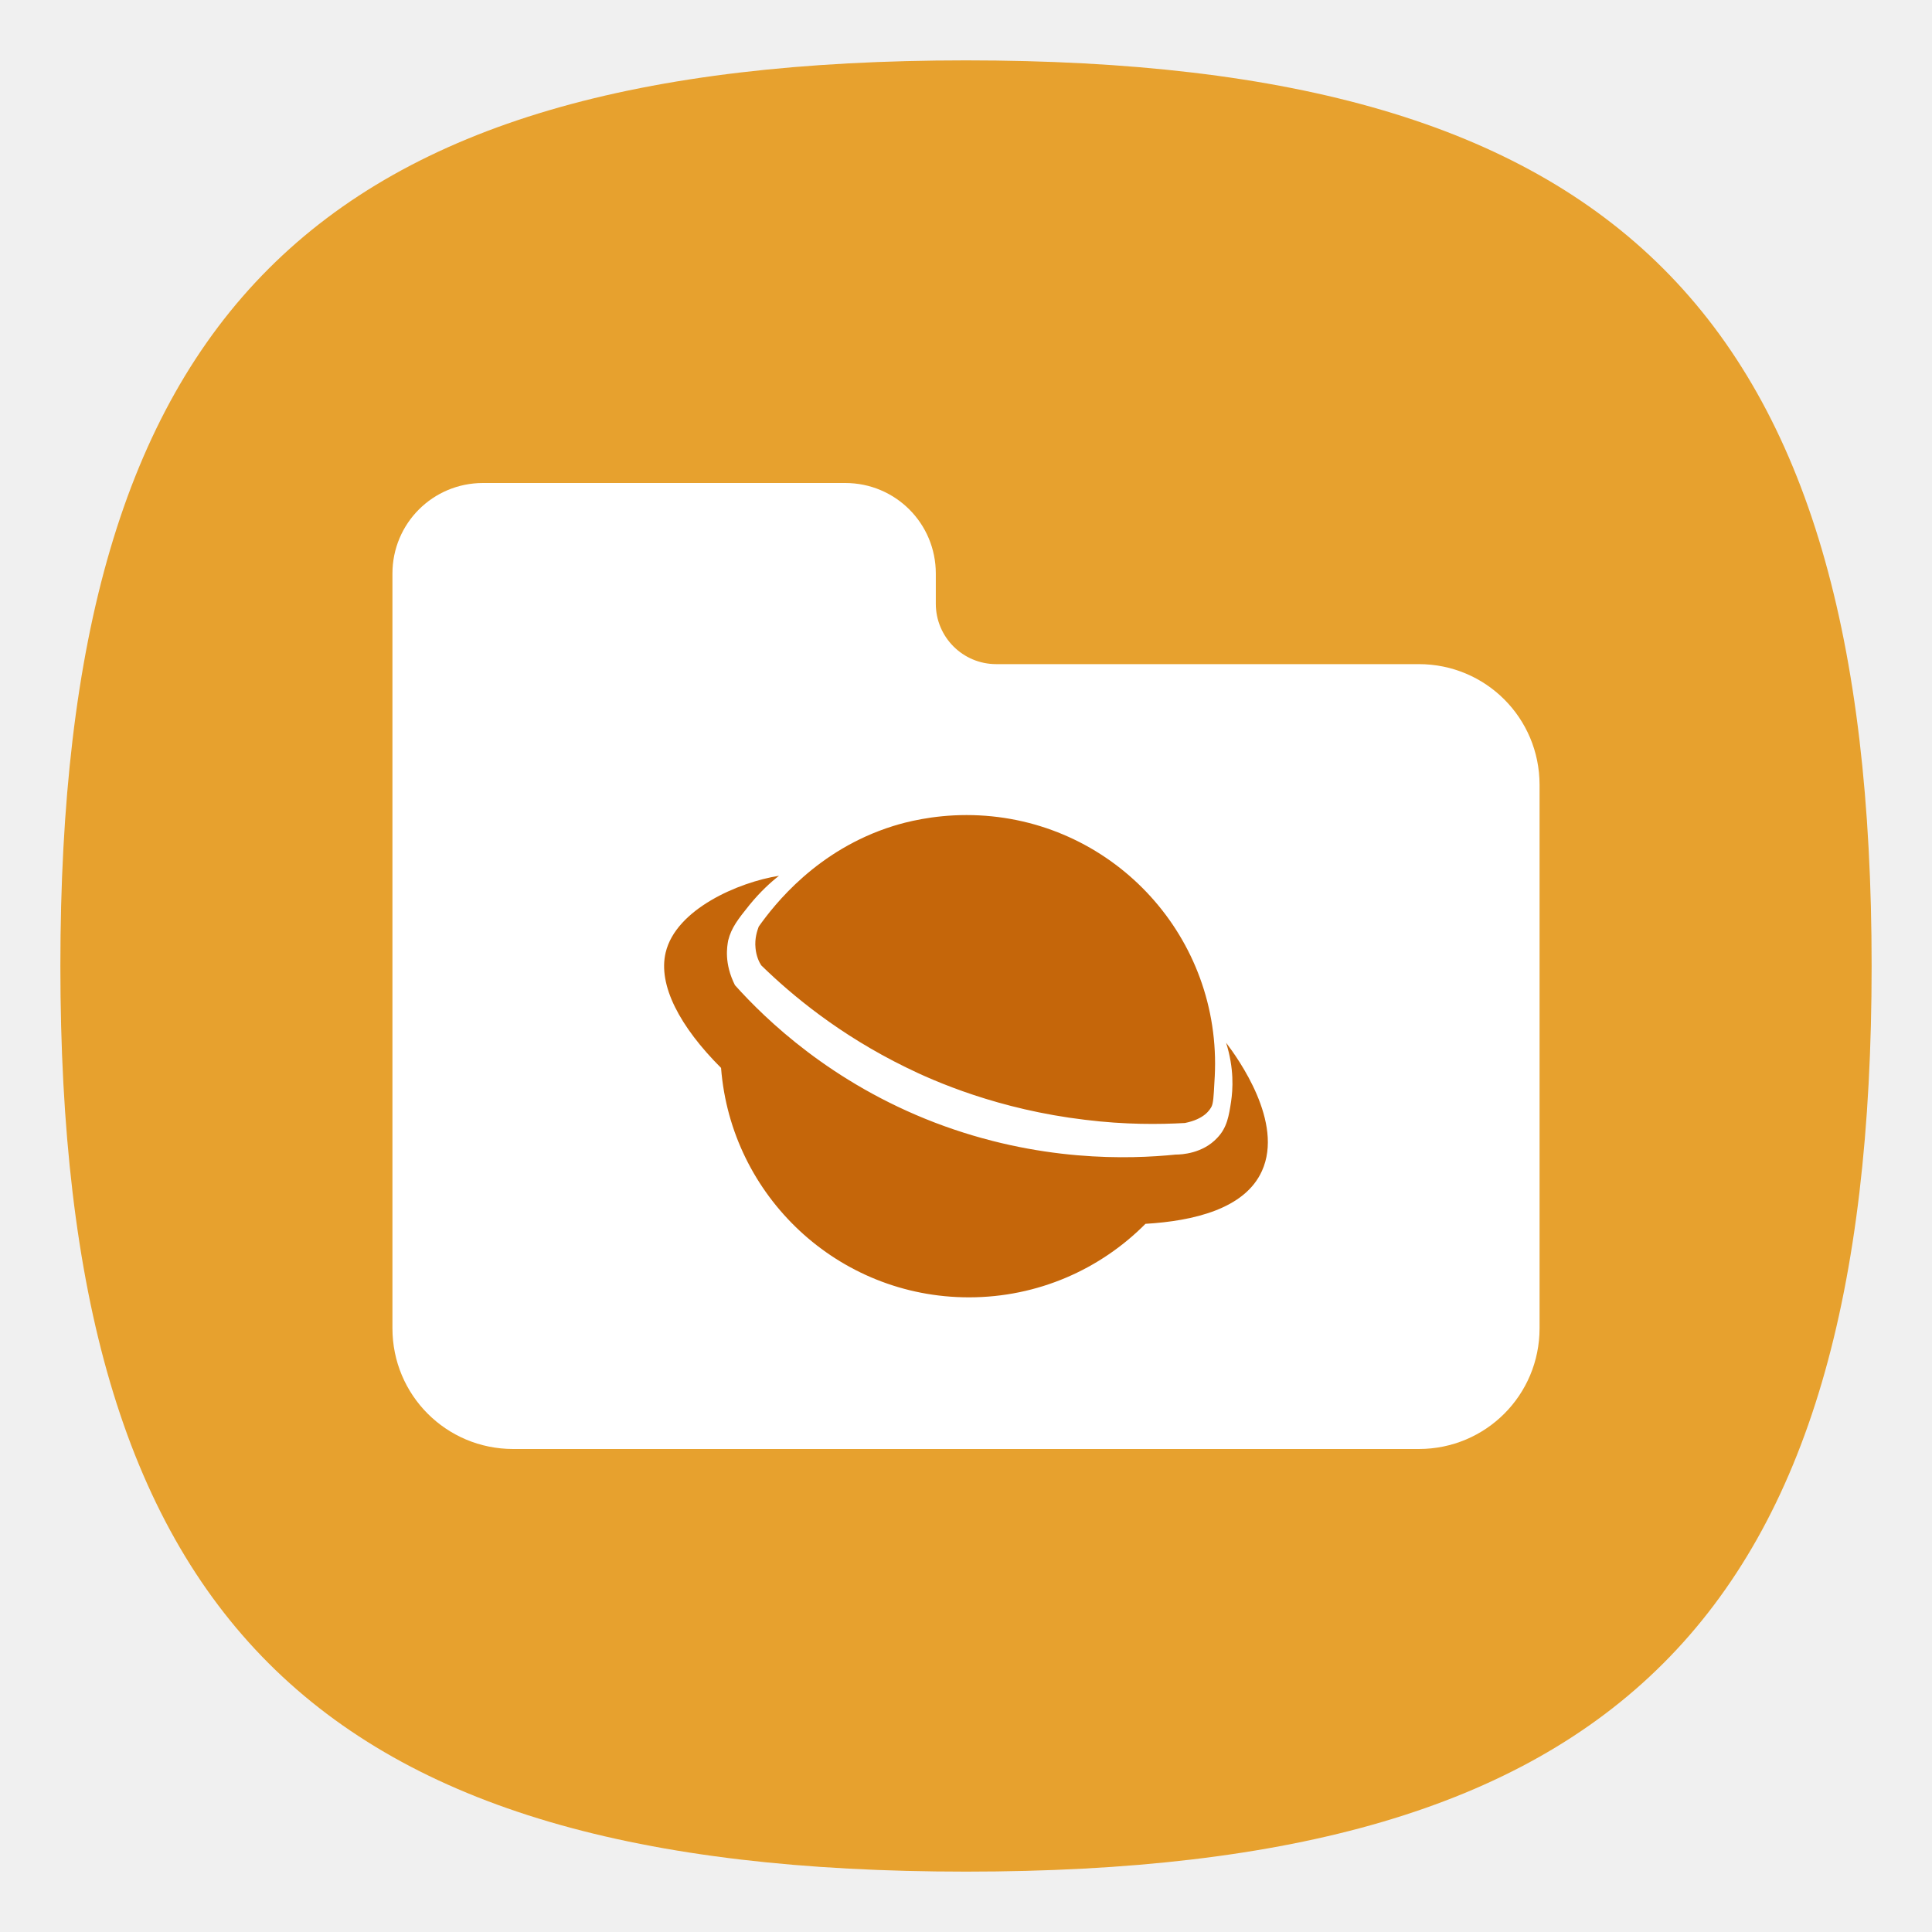
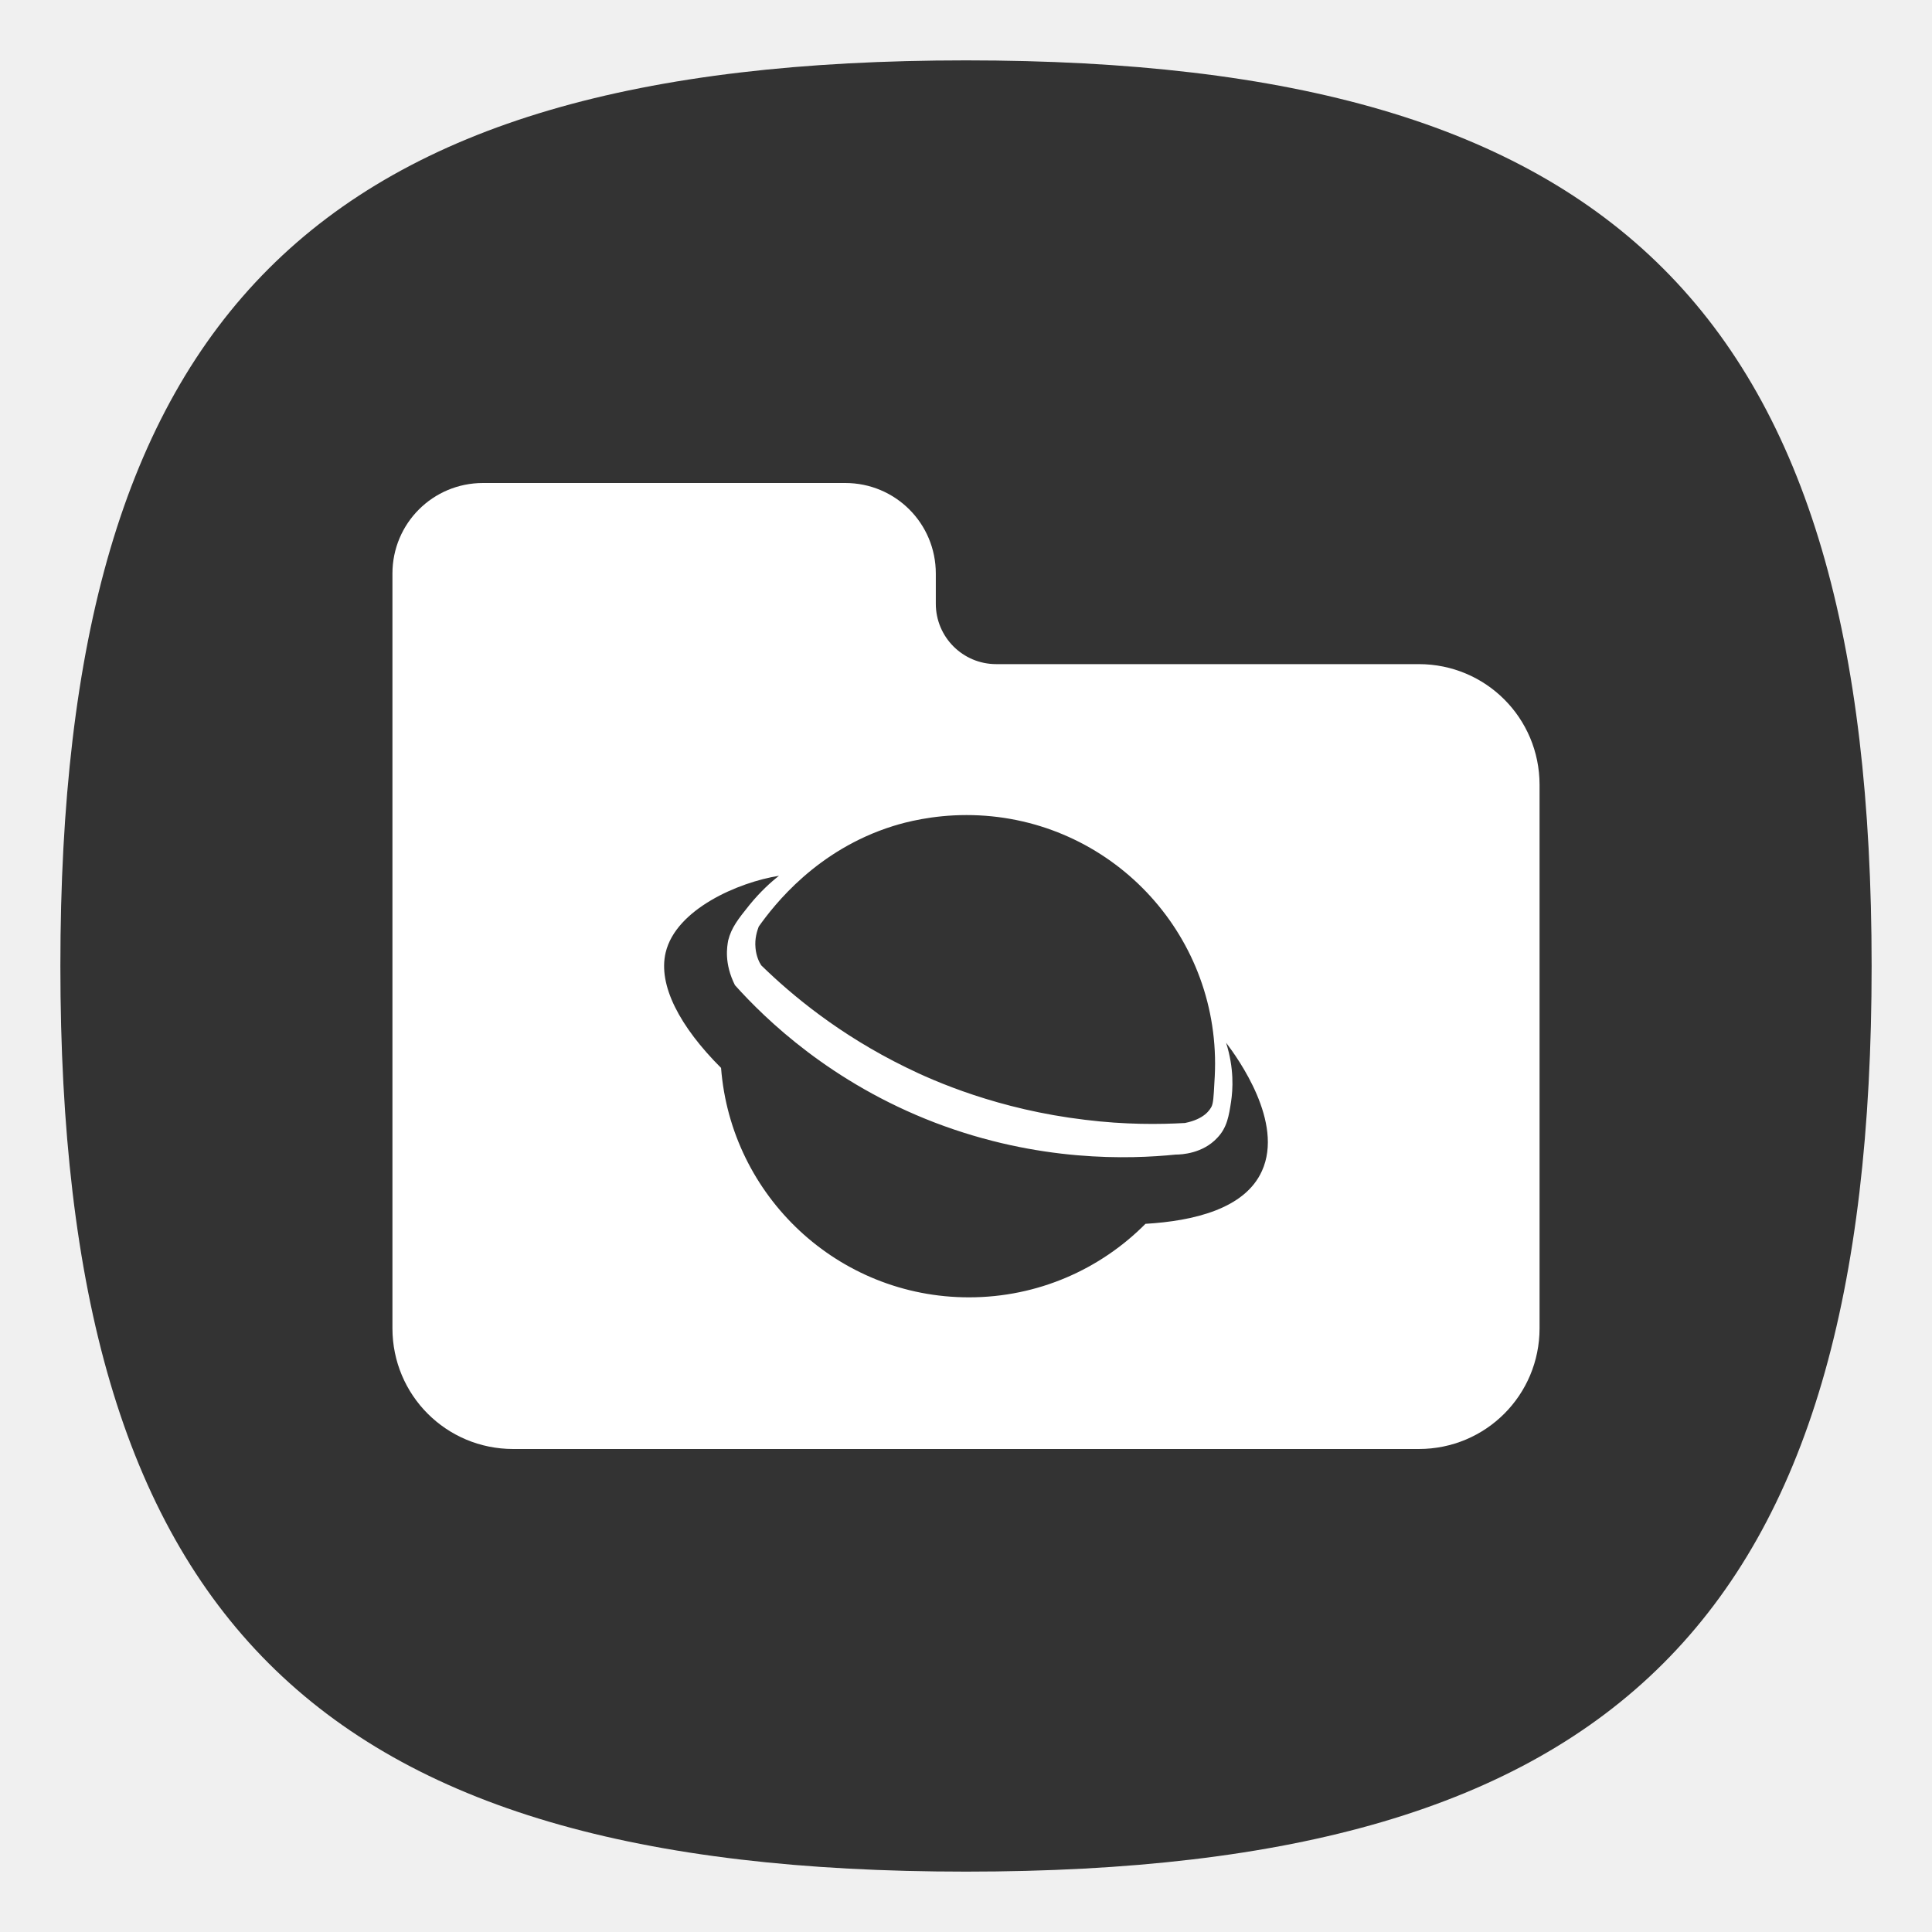
<svg xmlns="http://www.w3.org/2000/svg" viewbox="0 0 200 200" version="1.1" id="svg4" width="64" height="64">
  <defs id="defs8" />
-   <path d="M 2,32 C 2,10.4 10.4,2 32,2 53.6,2 62,10.4 62,32 62,53.6 53.6,62 32,62 10.4,62 2,53.6 2,32" id="path2" style="stroke-width:0.3;fill:#e7a12e;fill-opacity:1" />
+   <path d="M 2,32 C 2,10.4 10.4,2 32,2 53.6,2 62,10.4 62,32 62,53.6 53.6,62 32,62 10.4,62 2,53.6 2,32" id="path2" style="stroke-width:0.3;fill:#333333;fill-opacity:1" />
  <path id="rect1033" style="fill:#ffffff;stroke-width:2;stroke-linecap:round;stroke-linejoin:round" d="M 16 16 C 14.338 16 13 17.338 13 19 L 13 44 C 13 46.216 14.784 48 17 48 L 47 48 C 49.216 48 51 46.216 51 44 L 51 26 C 51 23.784 49.216 22 47 22 L 33 22 A 2 2 0 0 1 31 20 L 31 19 C 31 17.338 29.662 16 28 16 L 16 16 z " />
-   <path id="rect845" style="fill:#c5660a;fill-opacity:1;stroke-width:0.46;stroke-linecap:round;stroke-linejoin:round" d="m 32.016,27 c -1.129,0 -2.023,0.235 -2.435,0.365 -2.518,0.788 -3.929,2.6 -4.447,3.329 -0.047,0.129 -0.141,0.388 -0.106,0.718 0.024,0.259 0.118,0.459 0.188,0.565 1.024,1 2.6,2.306 4.788,3.377 0.953,0.471 3.071,1.4 5.941,1.741 1.329,0.165 2.47,0.153 3.306,0.106 0.647,-0.129 0.824,-0.435 0.882,-0.541 0.059,-0.118 0.071,-0.341 0.094,-0.776 0.024,-0.341 0.024,-0.612 0.024,-0.647 C 40.252,30.682 36.569,27 32.016,27 Z m -6.212,2.012 c -1.341,0.212 -3.412,1.106 -3.753,2.541 -0.259,1.082 0.471,2.459 1.835,3.823 0.329,4.247 3.871,7.6 8.212,7.6 2.282,0 4.353,-0.929 5.847,-2.435 1.588,-0.094 3.294,-0.494 3.859,-1.753 0.729,-1.612 -0.788,-3.718 -1.188,-4.247 0.271,0.859 0.224,1.553 0.165,1.953 -0.071,0.459 -0.129,0.859 -0.459,1.2 -0.482,0.518 -1.176,0.553 -1.376,0.553 -1.518,0.153 -4.53,0.259 -7.977,-1.059 -3.435,-1.318 -5.6,-3.412 -6.623,-4.553 -0.365,-0.729 -0.259,-1.282 -0.224,-1.482 0.106,-0.424 0.329,-0.706 0.706,-1.176 0.365,-0.447 0.718,-0.765 0.977,-0.965 z" />
+   <path id="rect845" style="fill:#333333;fill-opacity:1;stroke-width:0.46;stroke-linecap:round;stroke-linejoin:round" d="m 32.016,27 c -1.129,0 -2.023,0.235 -2.435,0.365 -2.518,0.788 -3.929,2.6 -4.447,3.329 -0.047,0.129 -0.141,0.388 -0.106,0.718 0.024,0.259 0.118,0.459 0.188,0.565 1.024,1 2.6,2.306 4.788,3.377 0.953,0.471 3.071,1.4 5.941,1.741 1.329,0.165 2.47,0.153 3.306,0.106 0.647,-0.129 0.824,-0.435 0.882,-0.541 0.059,-0.118 0.071,-0.341 0.094,-0.776 0.024,-0.341 0.024,-0.612 0.024,-0.647 C 40.252,30.682 36.569,27 32.016,27 Z m -6.212,2.012 c -1.341,0.212 -3.412,1.106 -3.753,2.541 -0.259,1.082 0.471,2.459 1.835,3.823 0.329,4.247 3.871,7.6 8.212,7.6 2.282,0 4.353,-0.929 5.847,-2.435 1.588,-0.094 3.294,-0.494 3.859,-1.753 0.729,-1.612 -0.788,-3.718 -1.188,-4.247 0.271,0.859 0.224,1.553 0.165,1.953 -0.071,0.459 -0.129,0.859 -0.459,1.2 -0.482,0.518 -1.176,0.553 -1.376,0.553 -1.518,0.153 -4.53,0.259 -7.977,-1.059 -3.435,-1.318 -5.6,-3.412 -6.623,-4.553 -0.365,-0.729 -0.259,-1.282 -0.224,-1.482 0.106,-0.424 0.329,-0.706 0.706,-1.176 0.365,-0.447 0.718,-0.765 0.977,-0.965 z" />
</svg>
